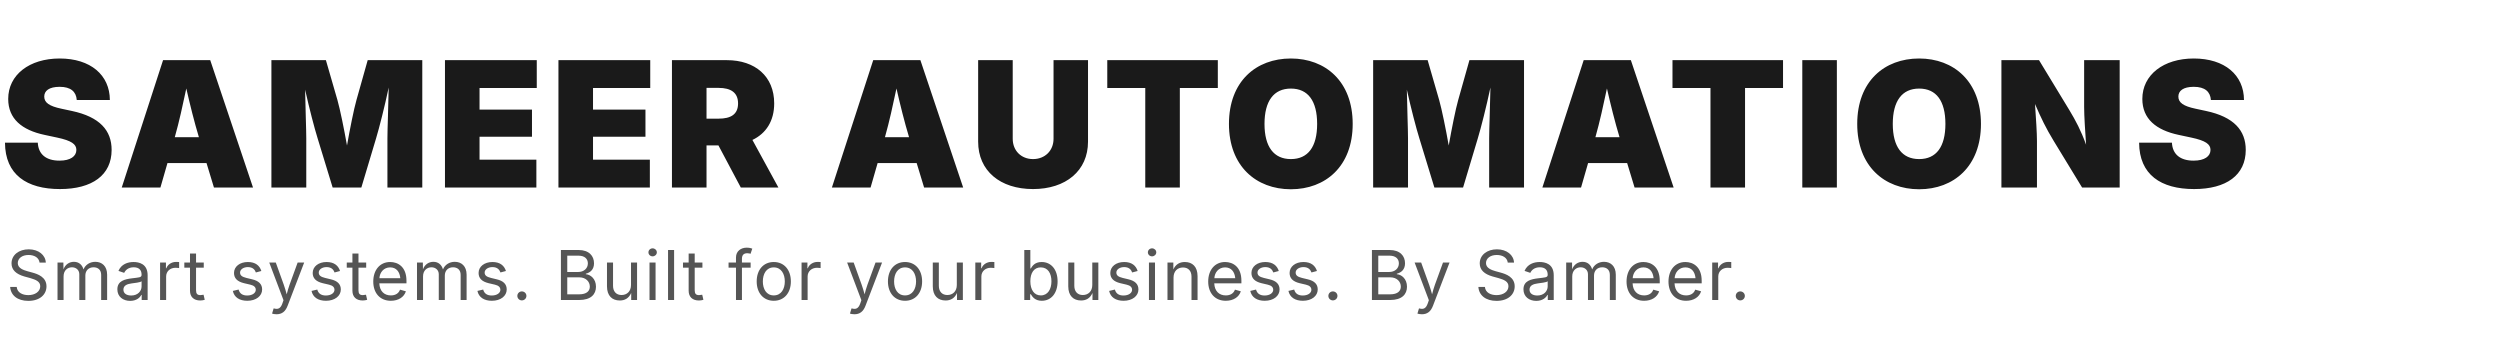
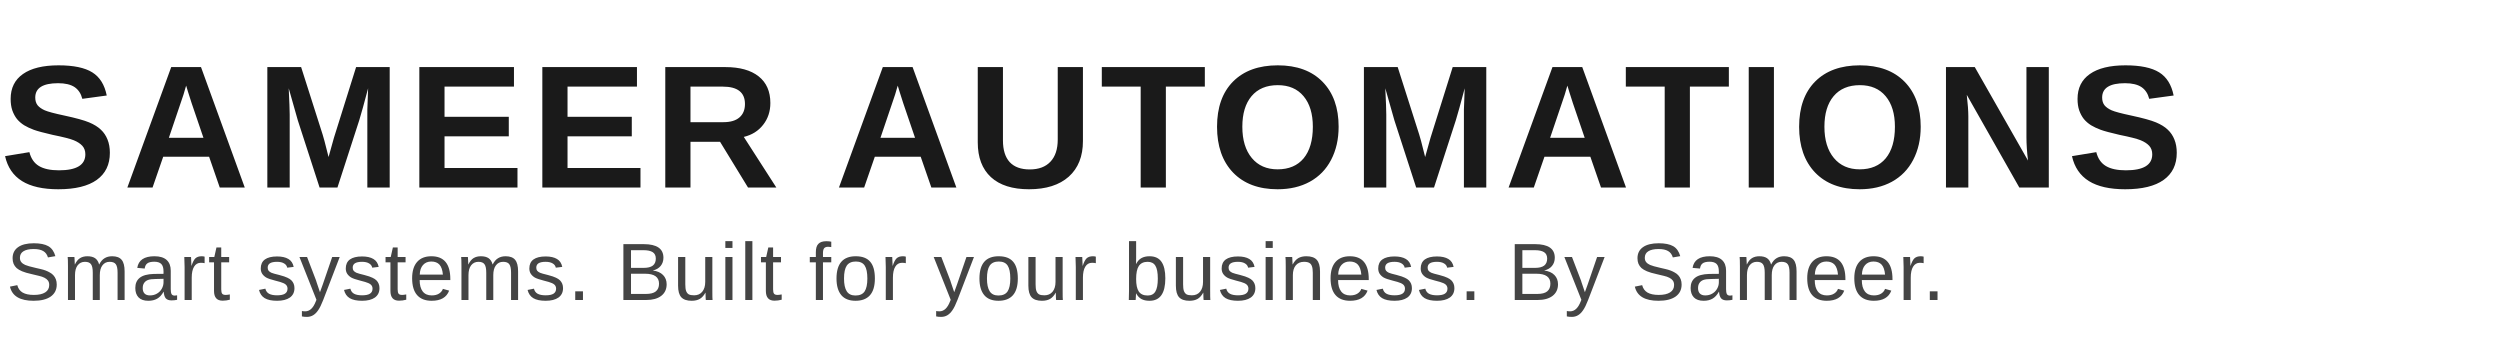
<svg xmlns="http://www.w3.org/2000/svg" viewBox="0 0 400 56" width="400" height="56" role="img" aria-label="Sameer Automations wordmark">
  <defs>
    <style>
      .wordmark {
-         font-family: 'Inter', 'Helvetica Neue', Arial, sans-serif;
+         font-family: 'Roc Grotesk', 'Outfit', 'Helvetica Neue', Arial, sans-serif;
        font-weight: 900;
        font-size: 28px;
        letter-spacing: 1px;
        fill: #1A1A1A;
      }
      .tagline {
-         font-family: 'Inter', 'Helvetica Neue', Arial, sans-serif;
+         font-family: 'Gilroy', 'DM Sans', 'Helvetica Neue', Arial, sans-serif;
        font-weight: 400;
-         font-size: 11px;
+         font-size: 13px;
        letter-spacing: 0.3px;
-         fill: #555555;
+         fill: #444444;
      }
    </style>
  </defs>
  <text x="0" y="30" class="wordmark">SAMEER AUTOMATIONS</text>
  <text x="1" y="48" class="tagline">Smart systems. Built for your business. By Sameer.</text>
</svg>
